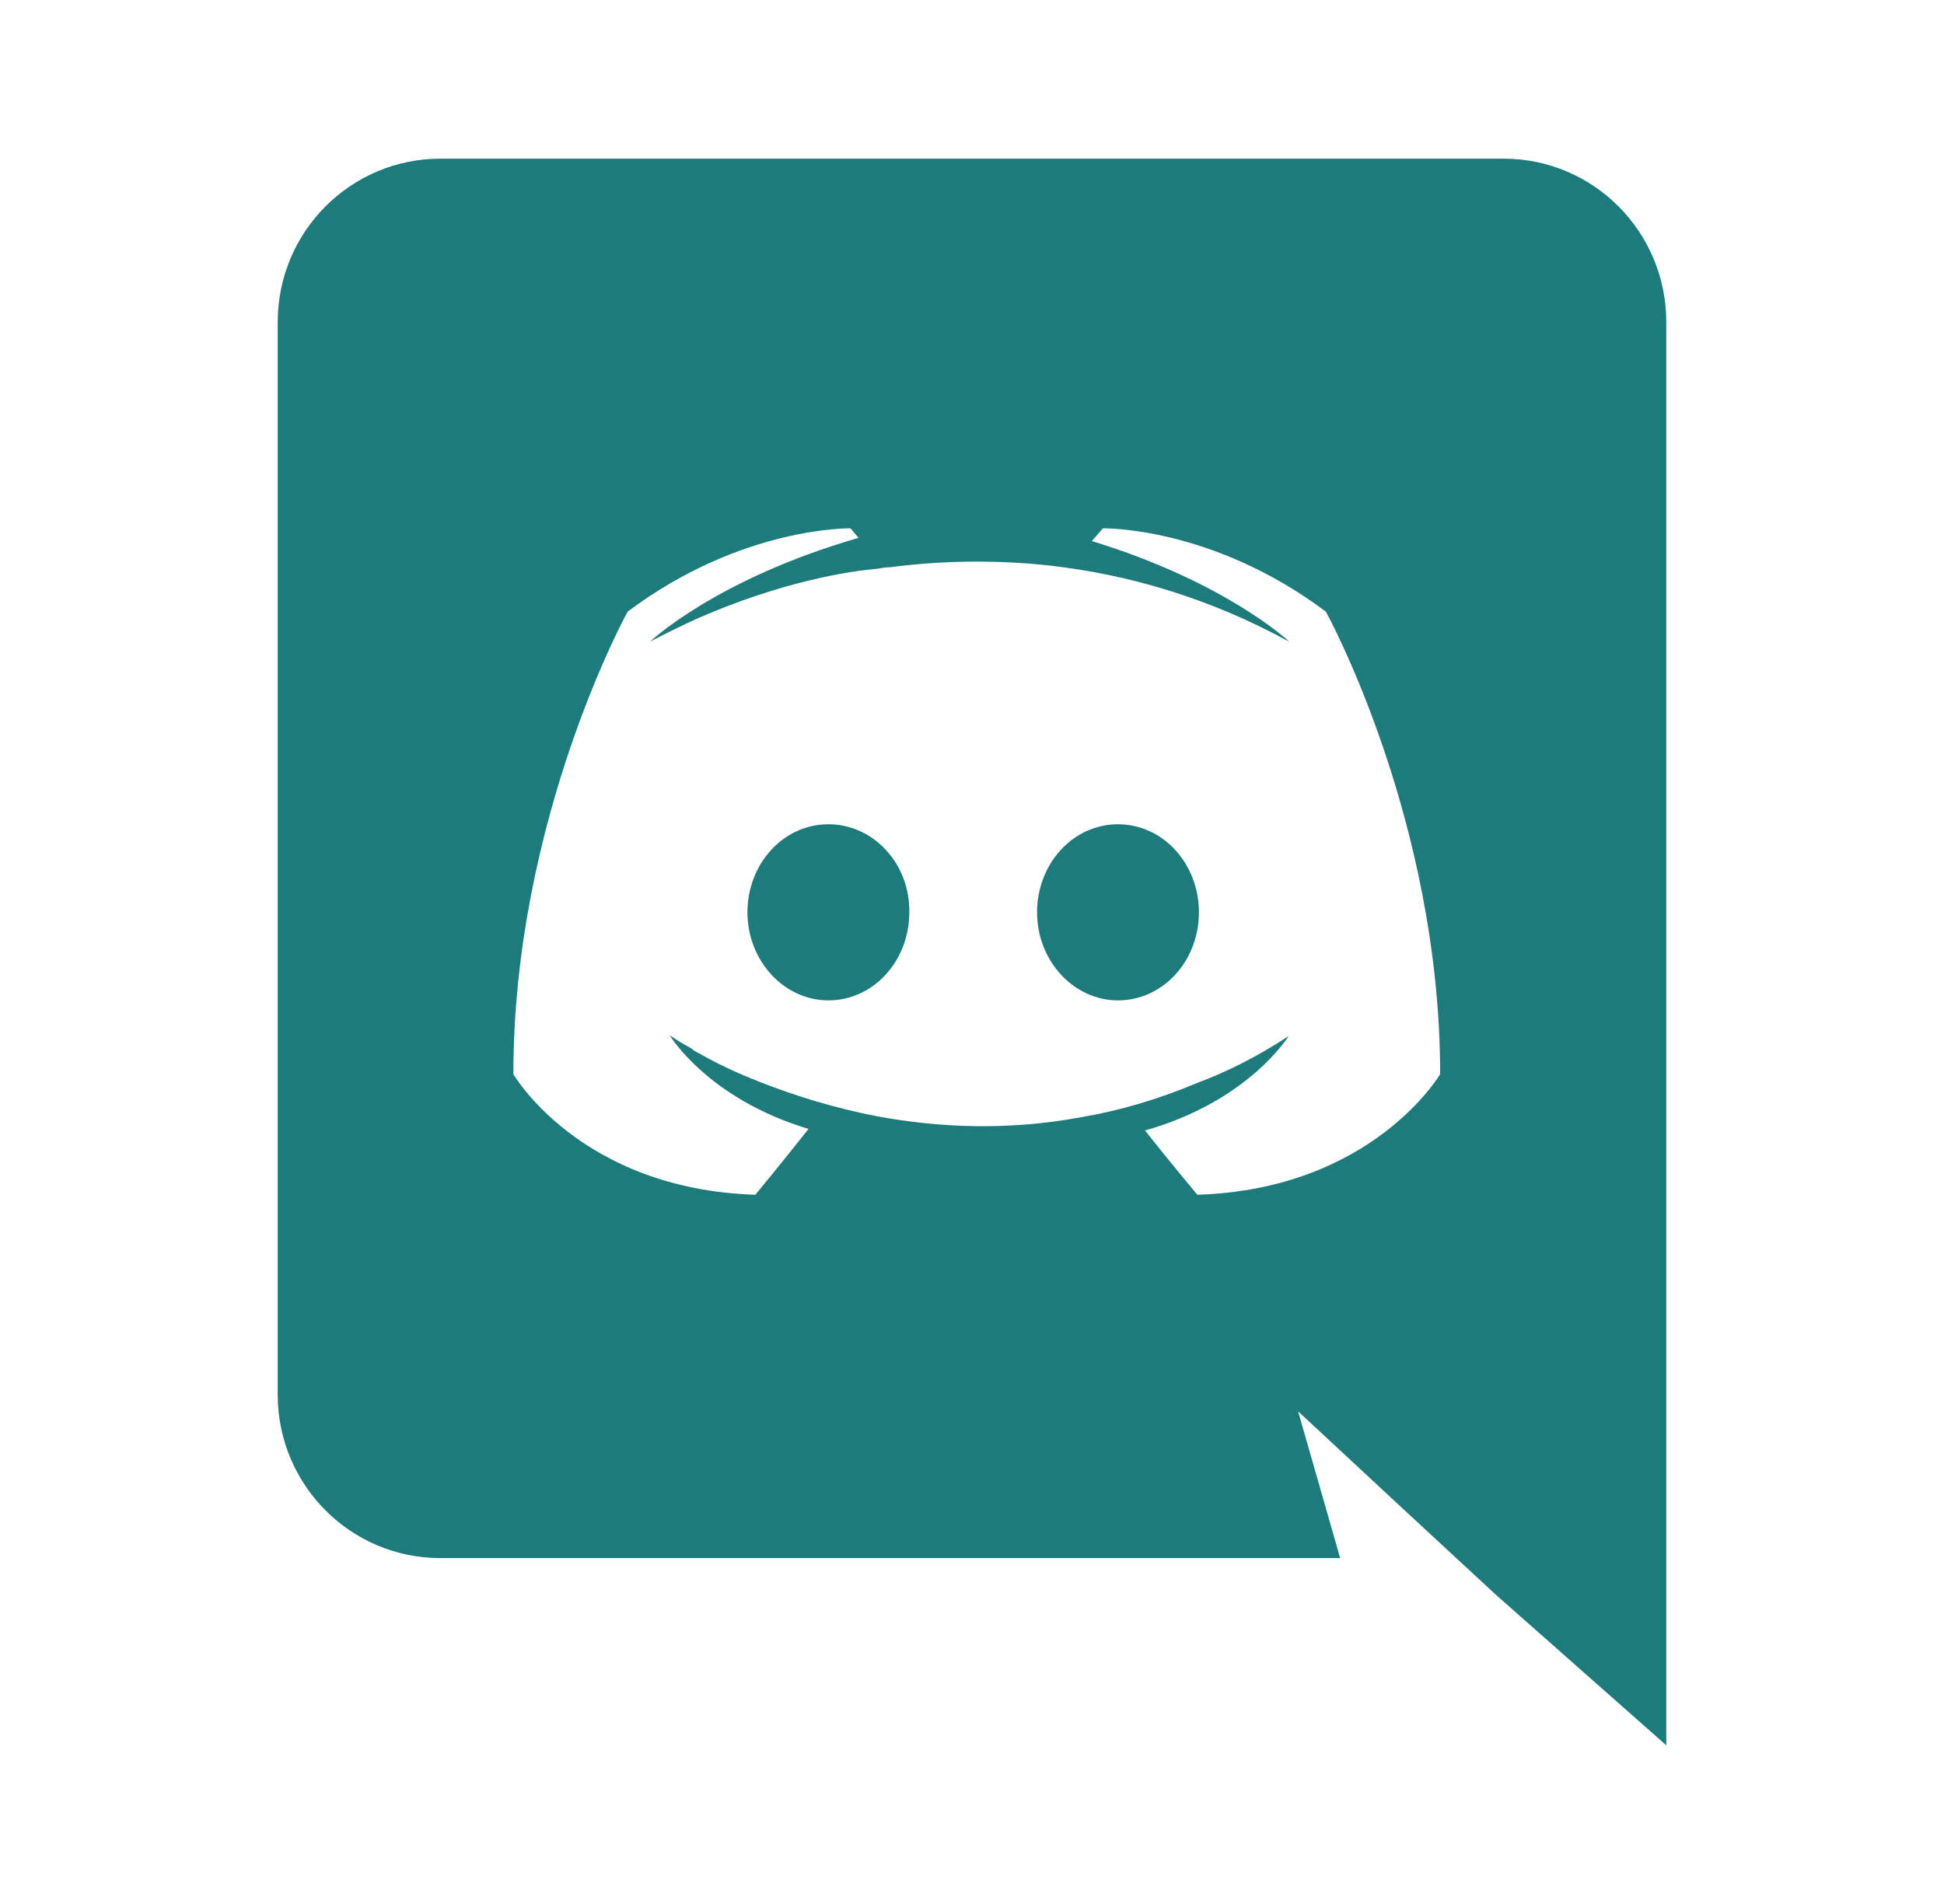
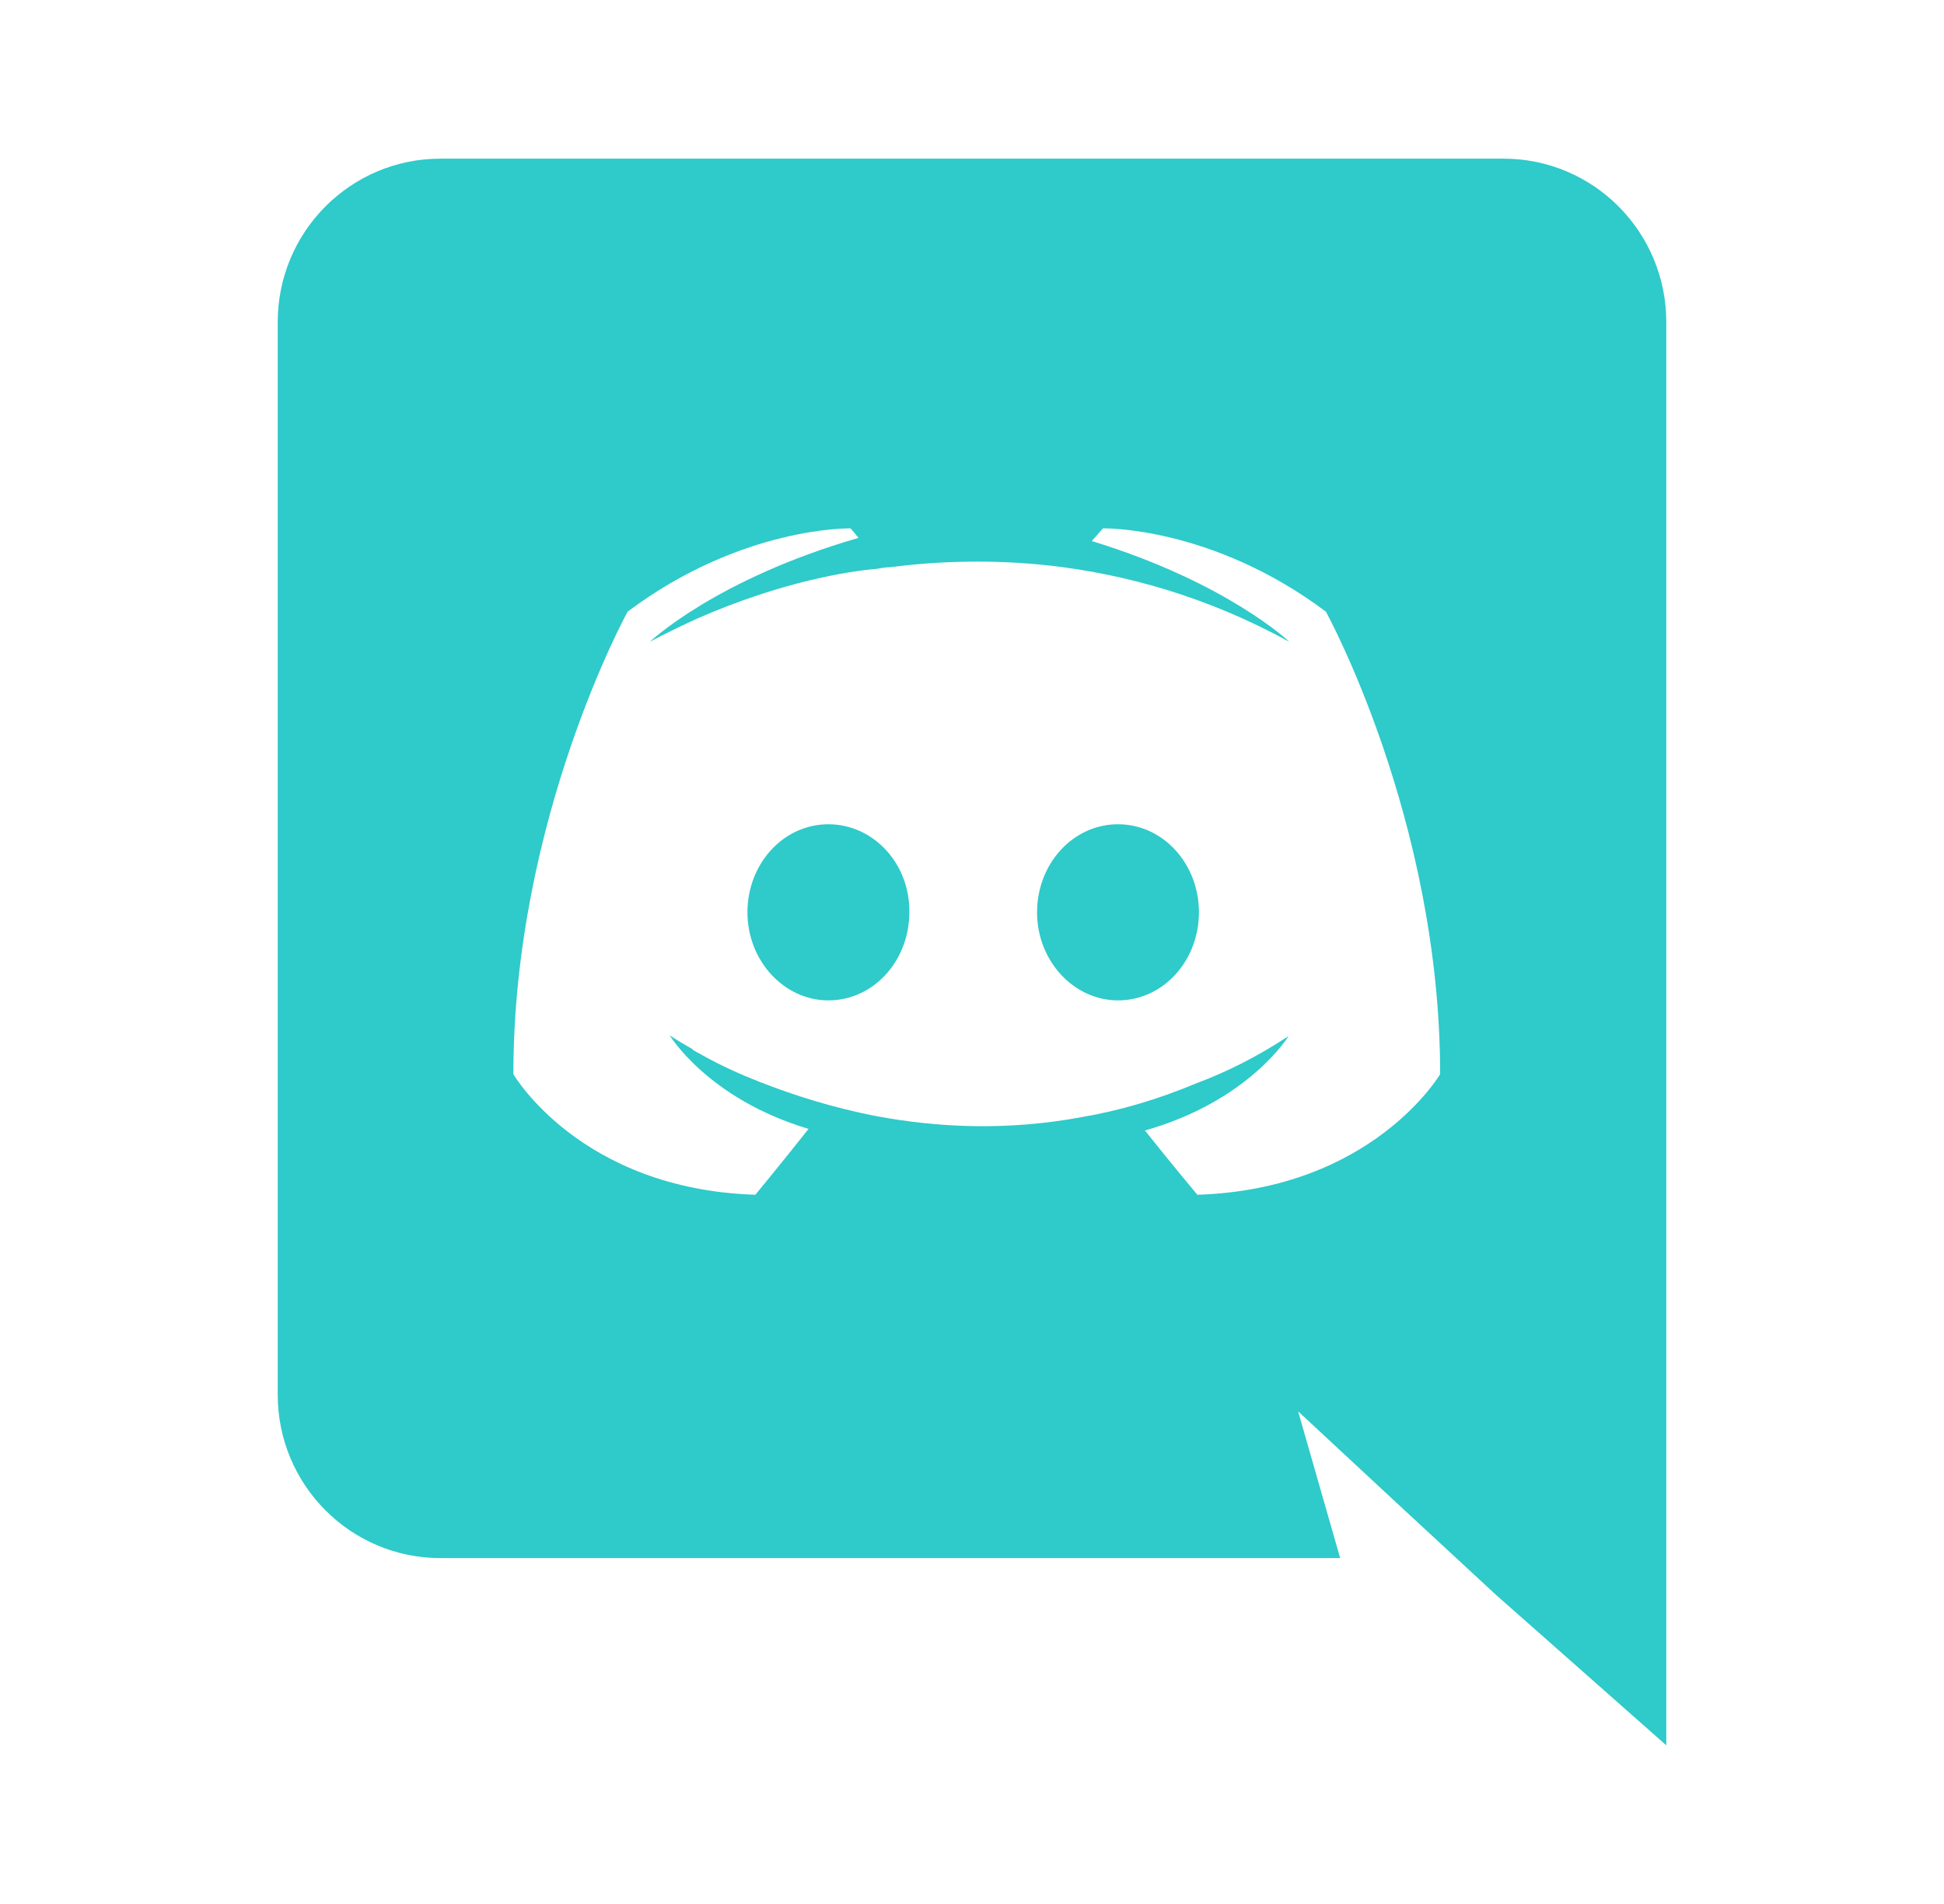
<svg xmlns="http://www.w3.org/2000/svg" id="Layer_1" viewBox="0 0 245 240">
-   <style>.st0{fill:#1d7b7b;}</style>
+   <style>.st0{fill:#2fcaca;}</style>
  <path class="st0" d="M104.4 103.9c-5.7 0-10.2 5-10.2 11.1s4.6 11.1 10.2 11.1c5.7 0 10.2-5 10.2-11.1.1-6.1-4.5-11.1-10.2-11.1zM140.9 103.9c-5.7 0-10.2 5-10.2 11.1s4.6 11.1 10.2 11.1c5.7 0 10.2-5 10.2-11.1s-4.5-11.1-10.2-11.1z" />
  <path class="st0" d="M189.5 20h-134C44.2 20 35 29.2 35 40.6v135.2c0 11.4 9.2 20.6 20.5 20.6h113.4l-5.3-18.5 12.8 11.9 12.1 11.2 21.5 19V40.6c0-11.4-9.2-20.6-20.5-20.6zm-38.6 130.6s-3.6-4.3-6.6-8.1c13.1-3.7 18.1-11.9 18.1-11.9-4.1 2.7-8 4.6-11.5 5.9-5 2.1-9.8 3.5-14.5 4.3-9.6 1.8-18.4 1.3-25.9-.1-5.7-1.1-10.6-2.7-14.7-4.3-2.3-.9-4.8-2-7.3-3.4-.3-.2-.6-.3-.9-.5-.2-.1-.3-.2-.4-.3-1.8-1-2.8-1.7-2.8-1.7s4.8 8 17.5 11.8c-3 3.8-6.7 8.3-6.7 8.3-22.1-.7-30.5-15.2-30.5-15.2 0-32.2 14.4-58.3 14.4-58.3 14.4-10.8 28.1-10.5 28.1-10.5l1 1.2c-18 5.2-26.3 13.1-26.3 13.1s2.2-1.2 5.9-2.9c10.7-4.7 19.2-6 22.7-6.3.6-.1 1.1-.2 1.7-.2 6.1-.8 13-1 20.2-.2 9.5 1.1 19.7 3.9 30.1 9.6 0 0-7.9-7.5-24.9-12.7l1.4-1.6s13.7-.3 28.1 10.5c0 0 14.4 26.1 14.4 58.3 0 0-8.5 14.5-30.6 15.2z" />
</svg>
